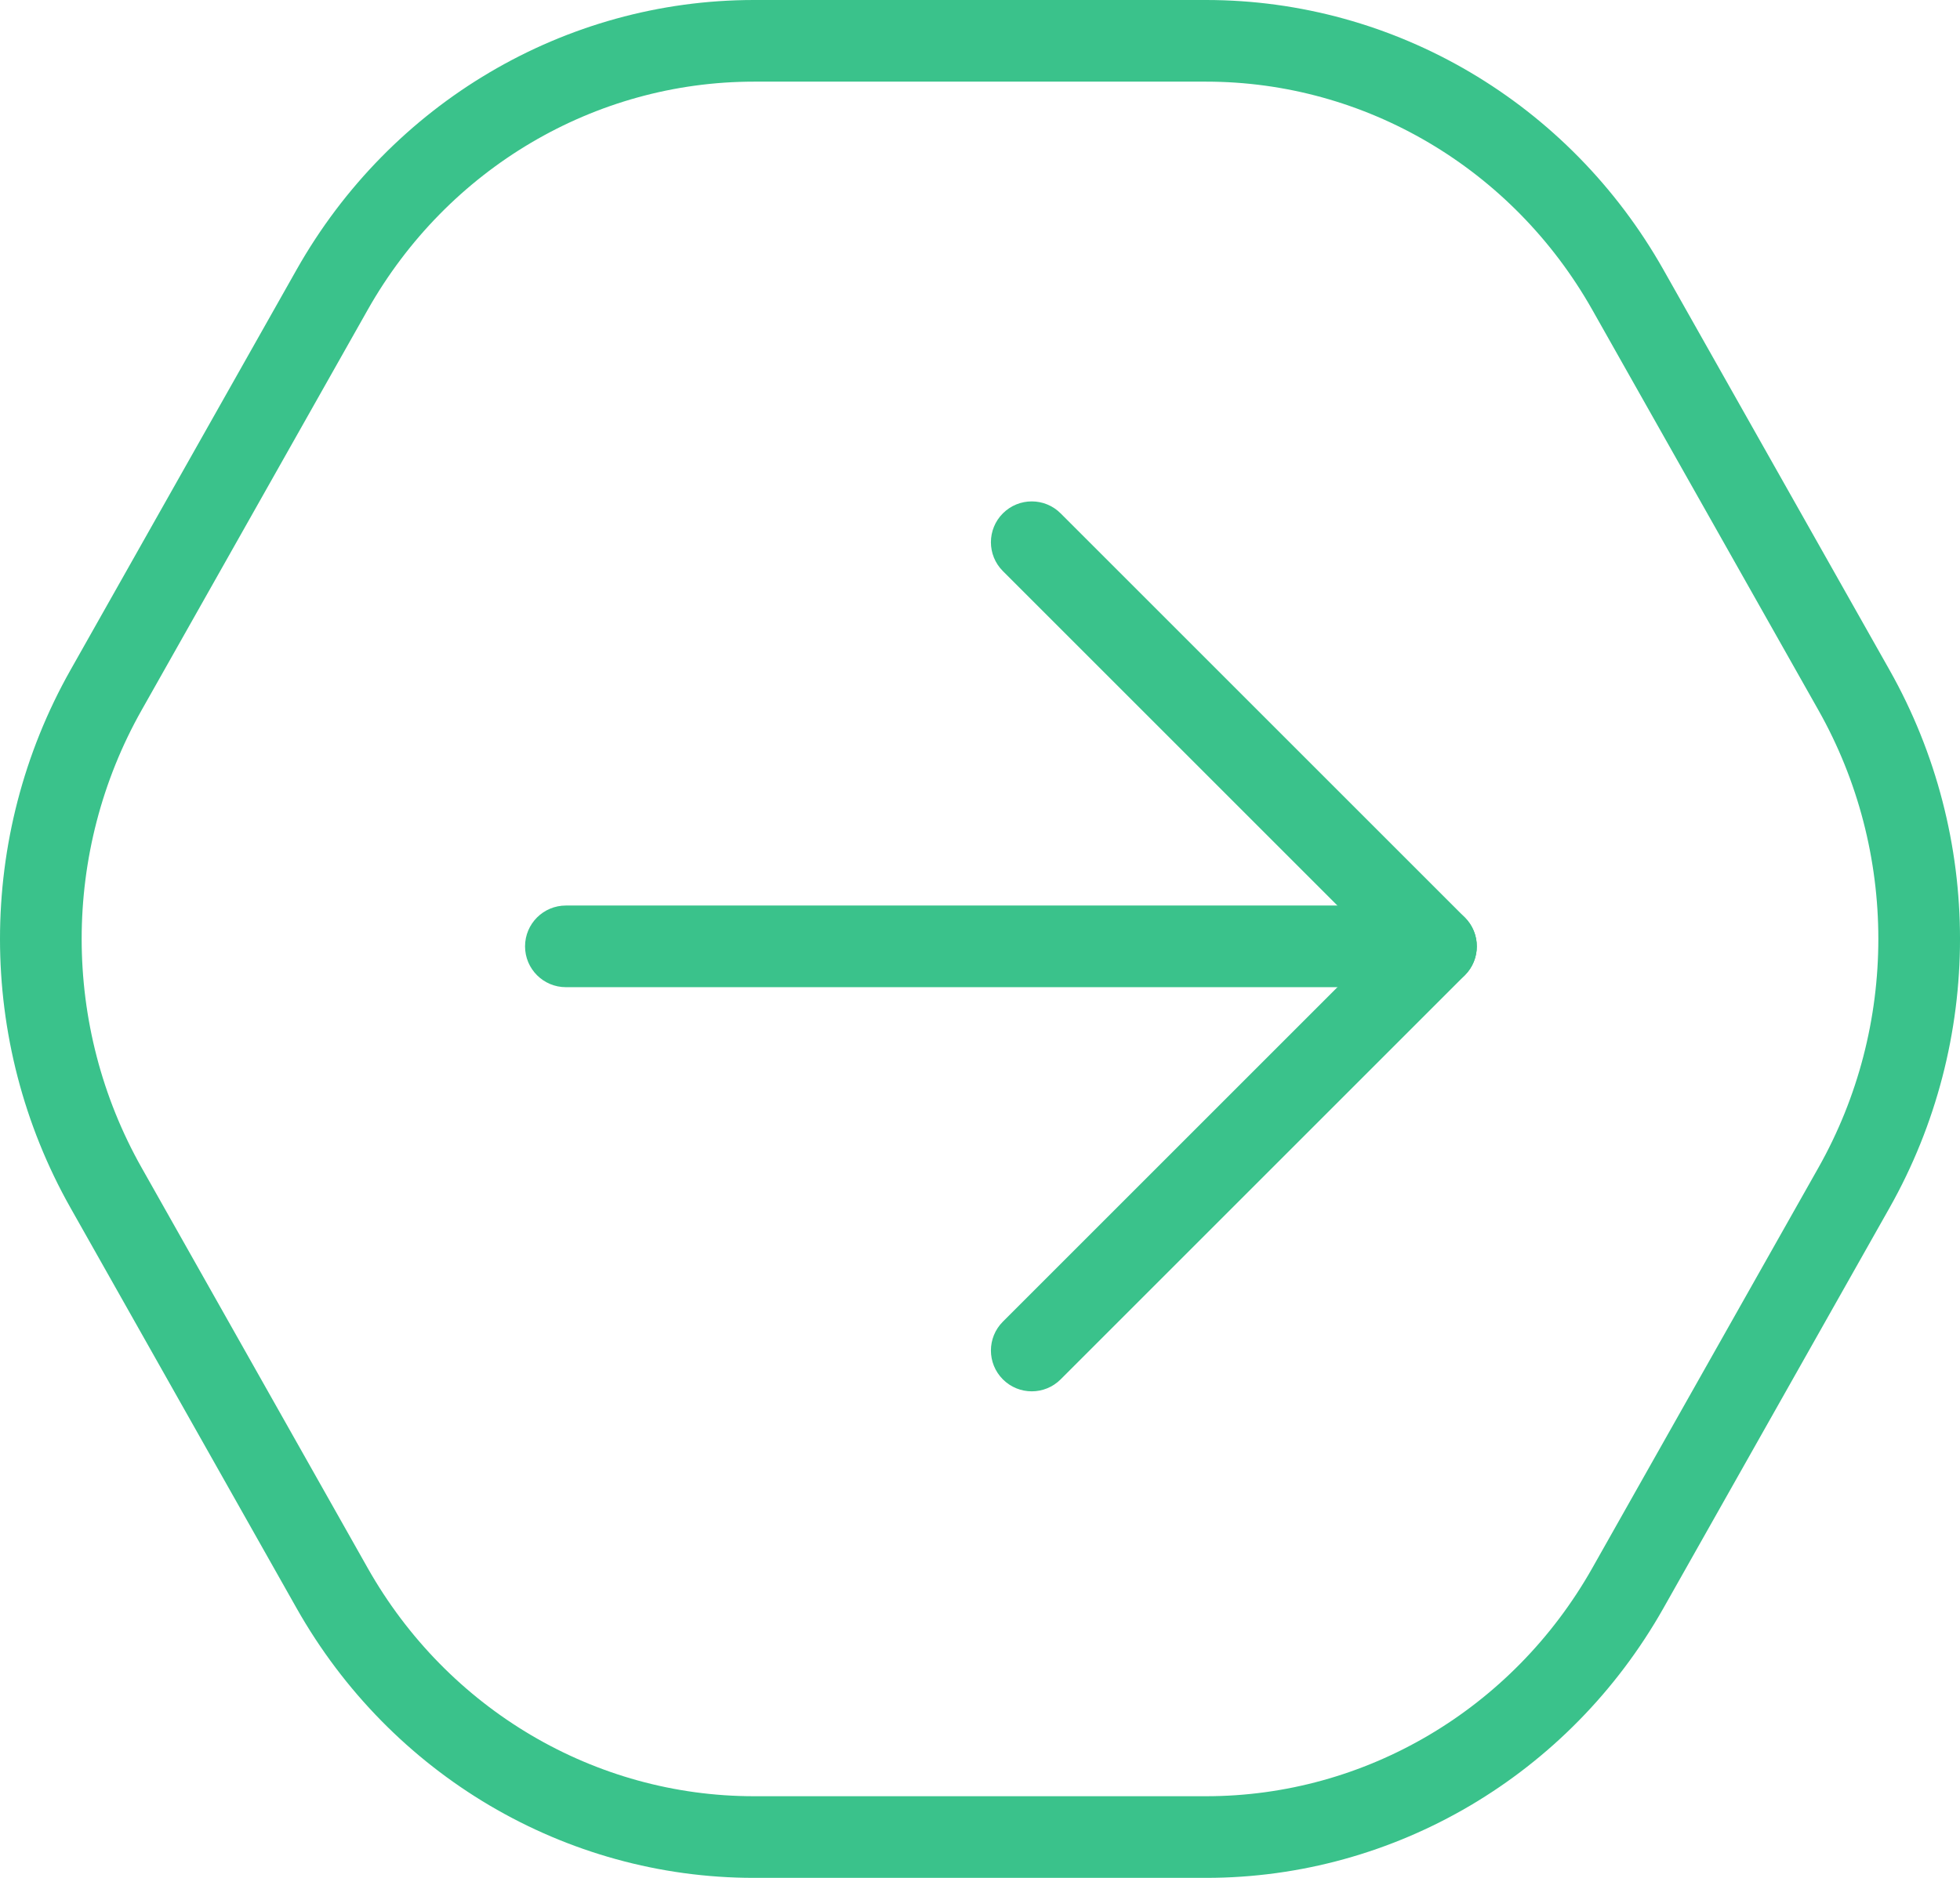
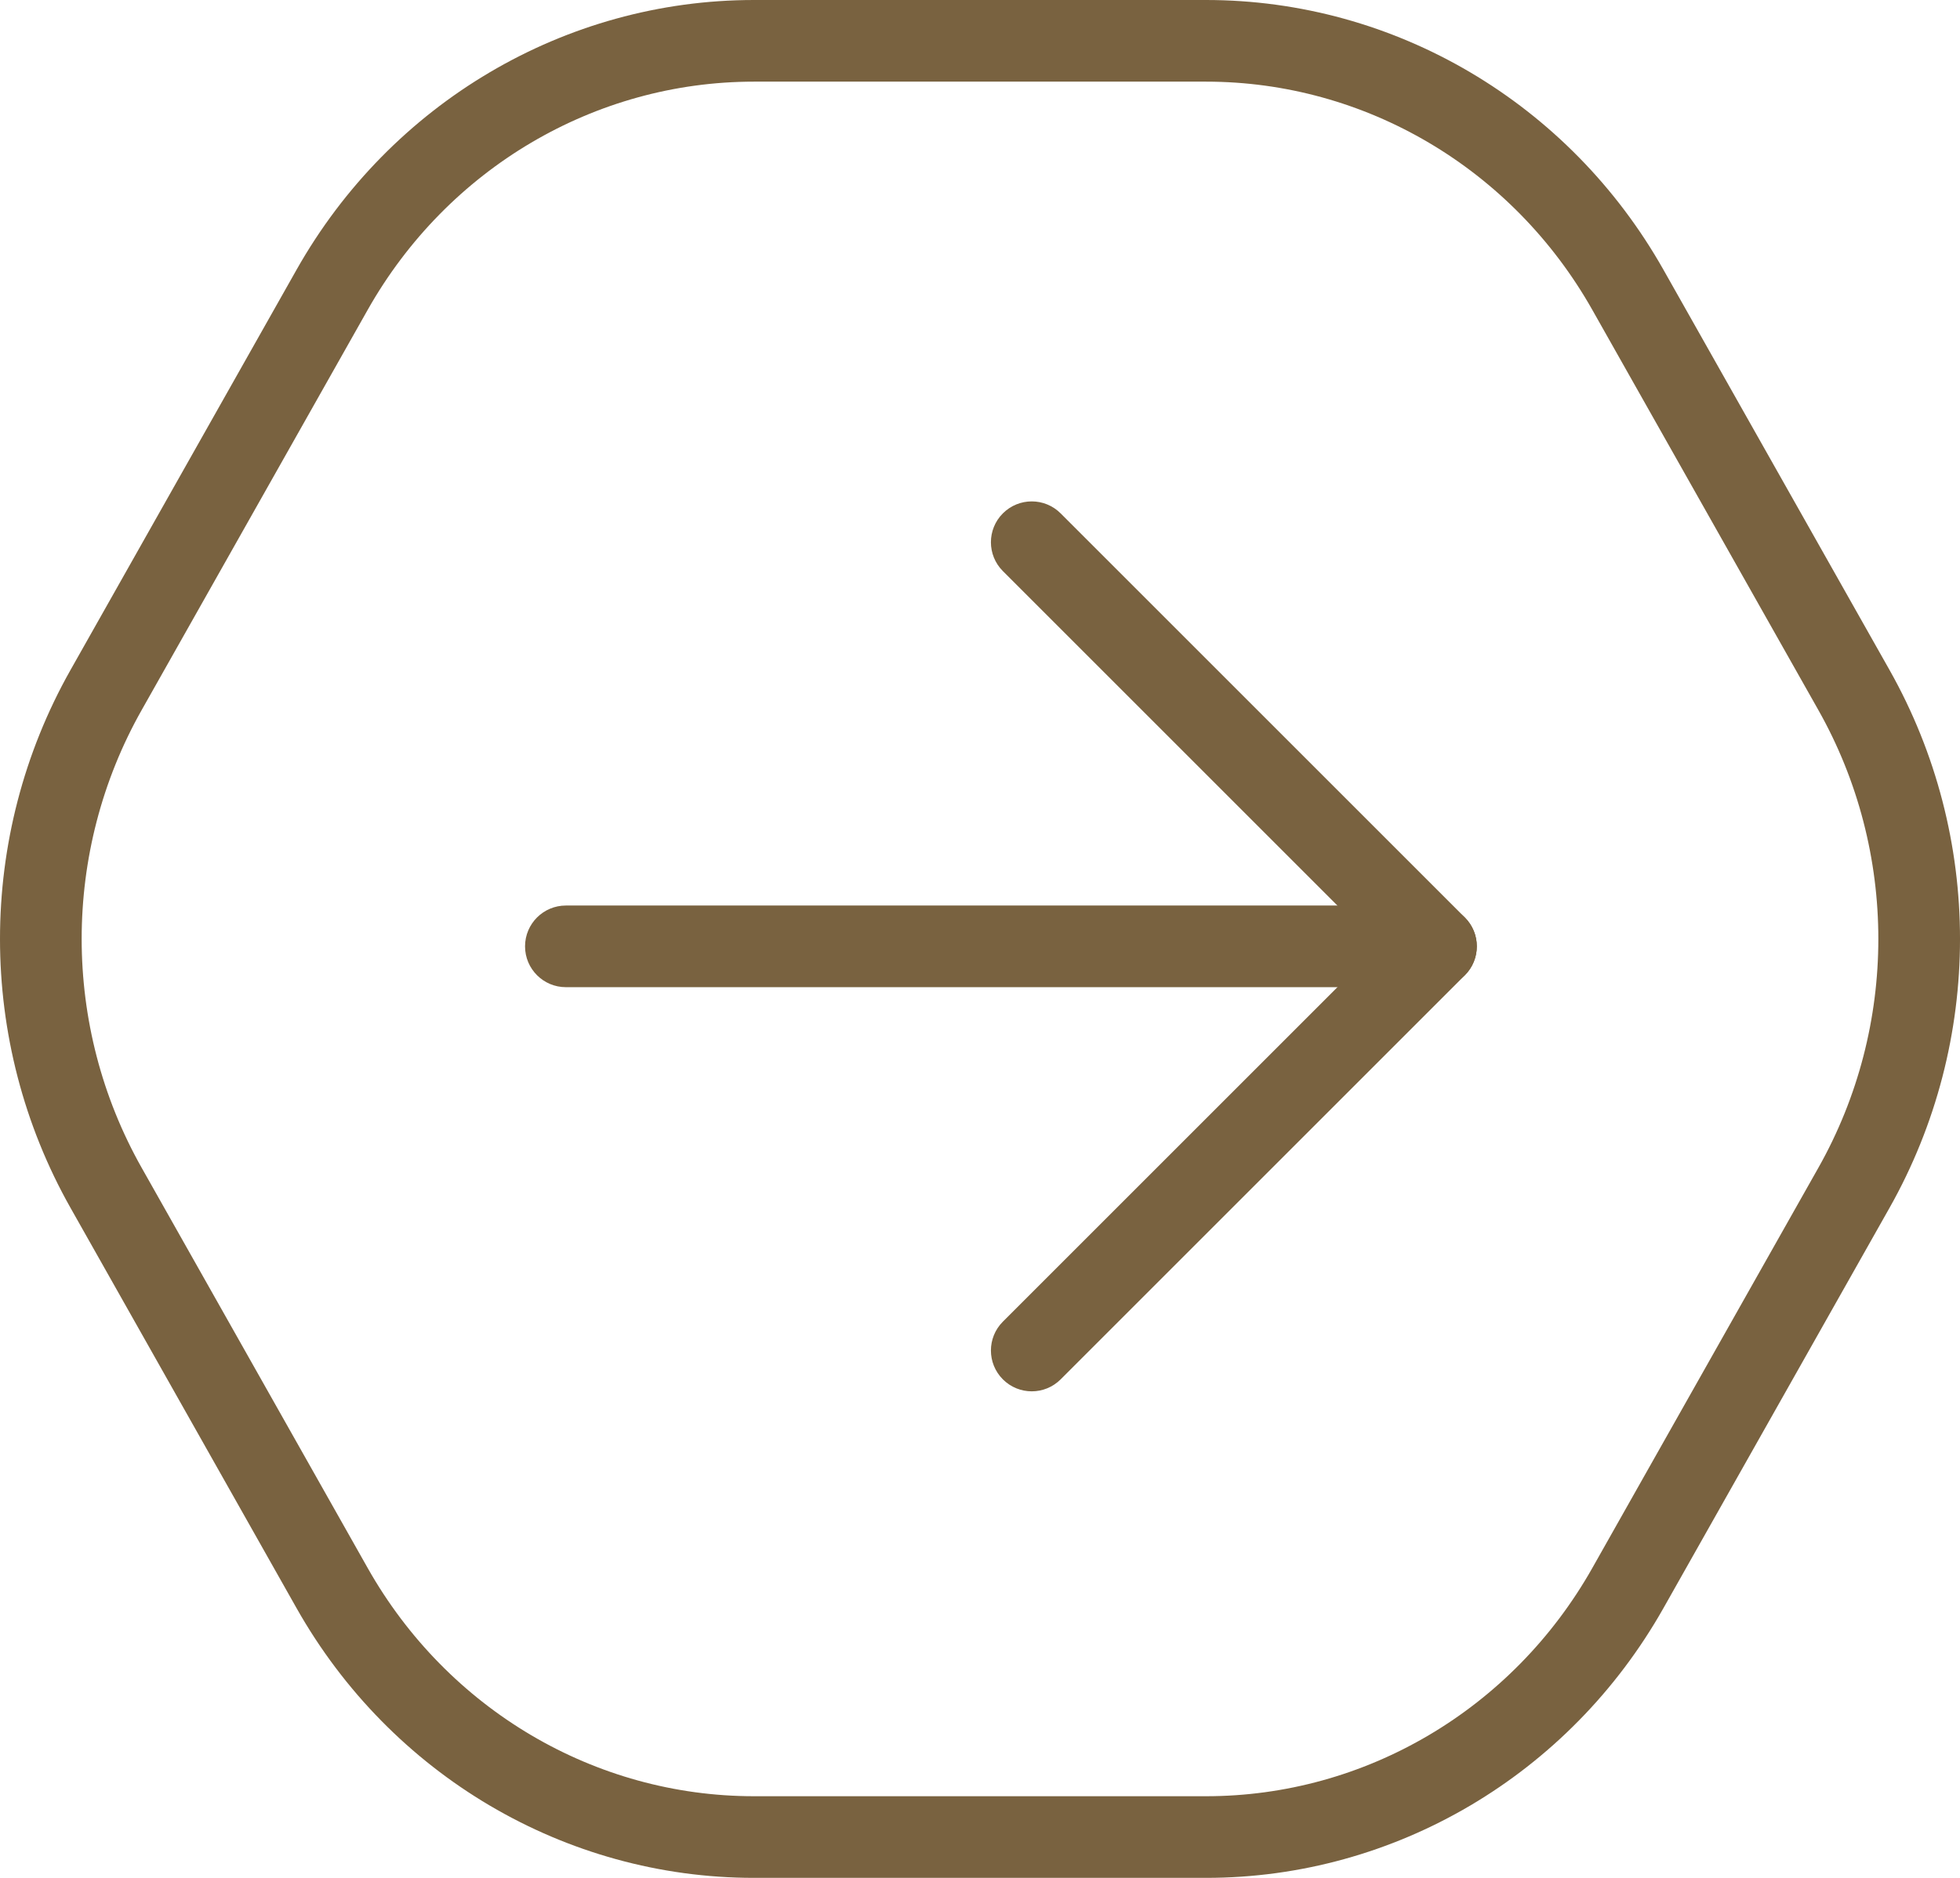
<svg xmlns="http://www.w3.org/2000/svg" width="48px" height="46px" viewBox="0 0 48 46" version="1.1">
  <defs />
  <g id="Apla-StyleGuide-Exportable" stroke="none" stroke-width="1" fill="none" fill-rule="evenodd" transform="translate(-754, -474)">
    <g id="arrow-right-hover" transform="translate(755, 475)">
-       <g id="Group-3-Copy-6" transform="translate(23, 22) rotate(-180) translate(-23, -22) translate(10, 9)" fill="#3AC28B">
+       <g id="Group-3-Copy-6" transform="translate(23, 22) rotate(-180) translate(-23, -22) translate(10, 9)" fill="#796240">
        <g id="Group-2" transform="translate(12.82844, 13.08493) rotate(-315) translate(-12.82844, -13.08493) translate(3.828439, 4.084933)">
          <rect id="Rectangle-3" x="0.036" y="1.586" width="2" height="16" rx="1" />
          <rect id="Rectangle-3-Copy-2" transform="translate(9.27725, 8.345278) scale(-1, 1) rotate(-45) translate(-9.27725, -8.345278) " x="8.277" y="-2.309" width="2" height="21.309" rx="1" />
          <rect id="Rectangle-3-Copy" transform="translate(8.036129, 16.5864) rotate(-270) translate(-8.036129, -16.5864) " x="7.036" y="8.586" width="2" height="16" rx="1" />
        </g>
      </g>
-       <path d="M44.402,28.098 C46.533,24.324 46.533,19.675 44.402,15.901 C42.676,12.845 40.592,9.154 38.866,6.098 C36.735,2.325 32.797,0 28.536,0 L17.464,0 C13.202,0 9.265,2.325 7.134,6.098 C5.408,9.154 3.324,12.845 1.599,15.901 C-0.533,19.675 -0.533,24.324 1.599,28.098 C3.324,31.155 5.408,34.845 7.134,37.902 C9.265,41.675 13.202,44 17.464,44 L28.536,44 C32.797,44 36.735,41.675 38.866,37.902 C40.592,34.845 42.676,31.155 44.402,28.098 Z" id="coursor-copy-8" stroke="#3AC28B" stroke-width="2" />
+       <path d="M44.402,28.098 C46.533,24.324 46.533,19.675 44.402,15.901 C42.676,12.845 40.592,9.154 38.866,6.098 C36.735,2.325 32.797,0 28.536,0 L17.464,0 C13.202,0 9.265,2.325 7.134,6.098 C5.408,9.154 3.324,12.845 1.599,15.901 C-0.533,19.675 -0.533,24.324 1.599,28.098 C3.324,31.155 5.408,34.845 7.134,37.902 C9.265,41.675 13.202,44 17.464,44 L28.536,44 C32.797,44 36.735,41.675 38.866,37.902 C40.592,34.845 42.676,31.155 44.402,28.098 Z" id="coursor-copy-8" stroke="#796240" stroke-width="2" />
    </g>
  </g>
</svg>
